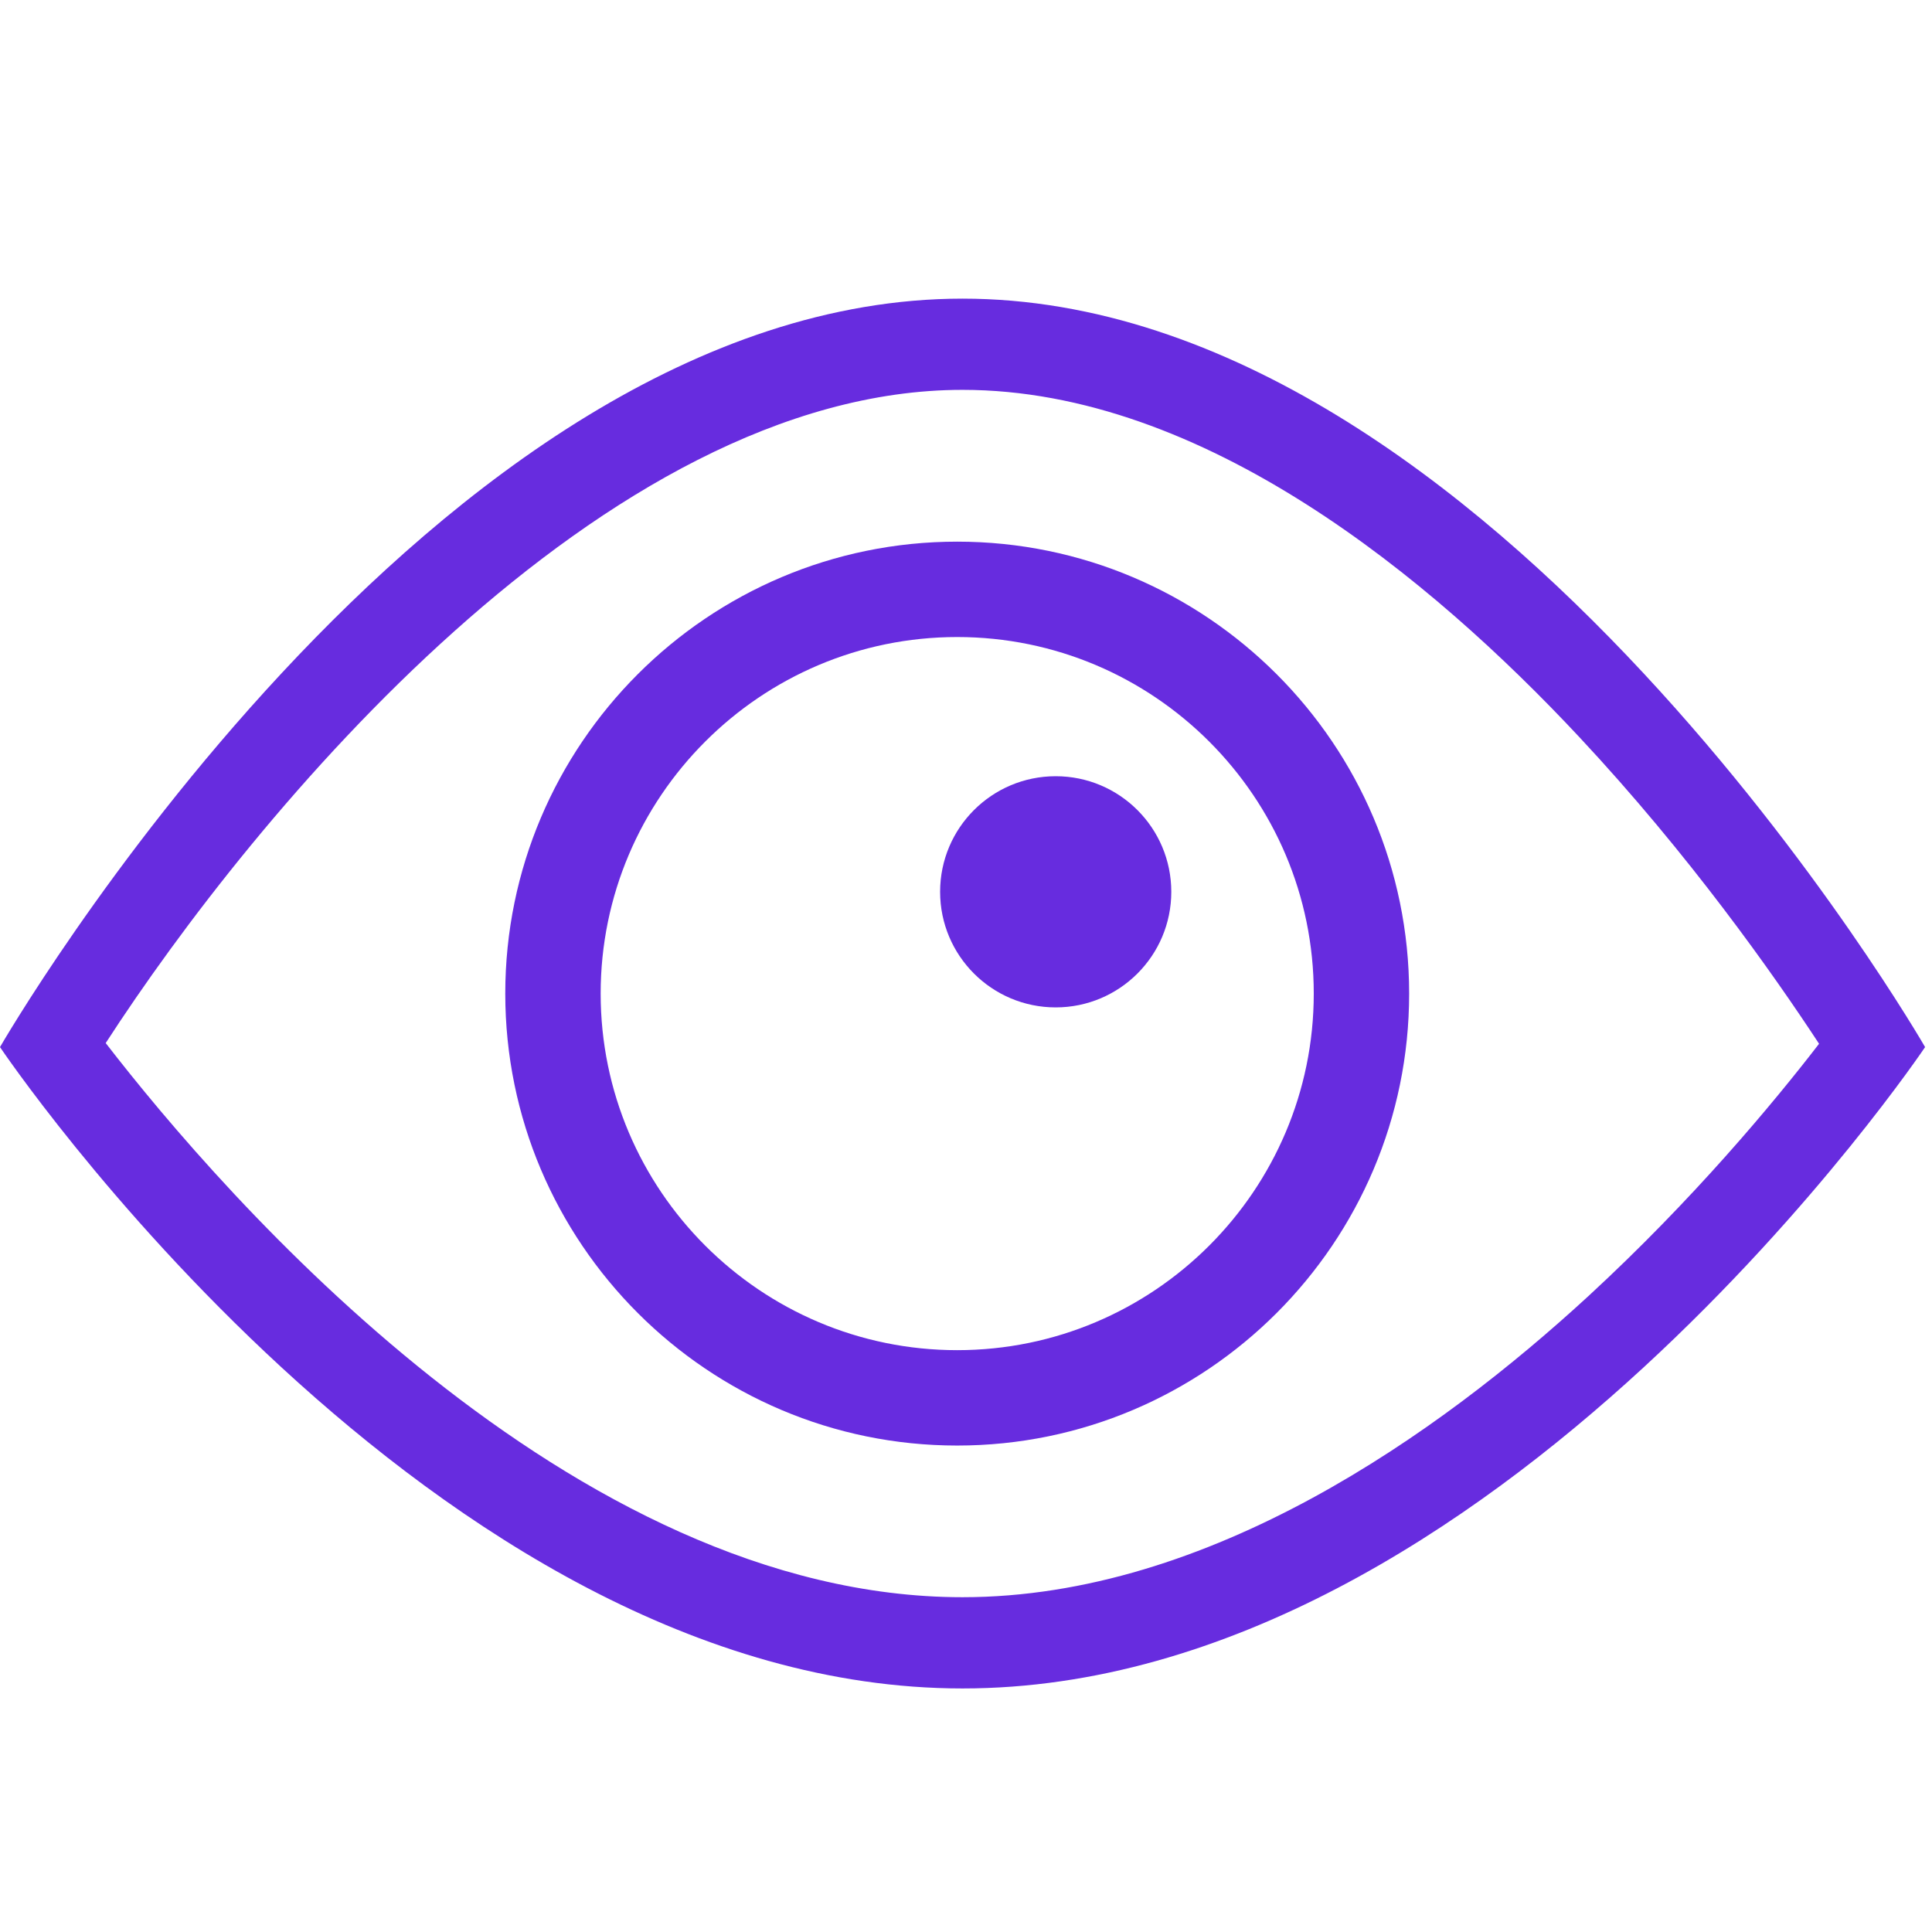
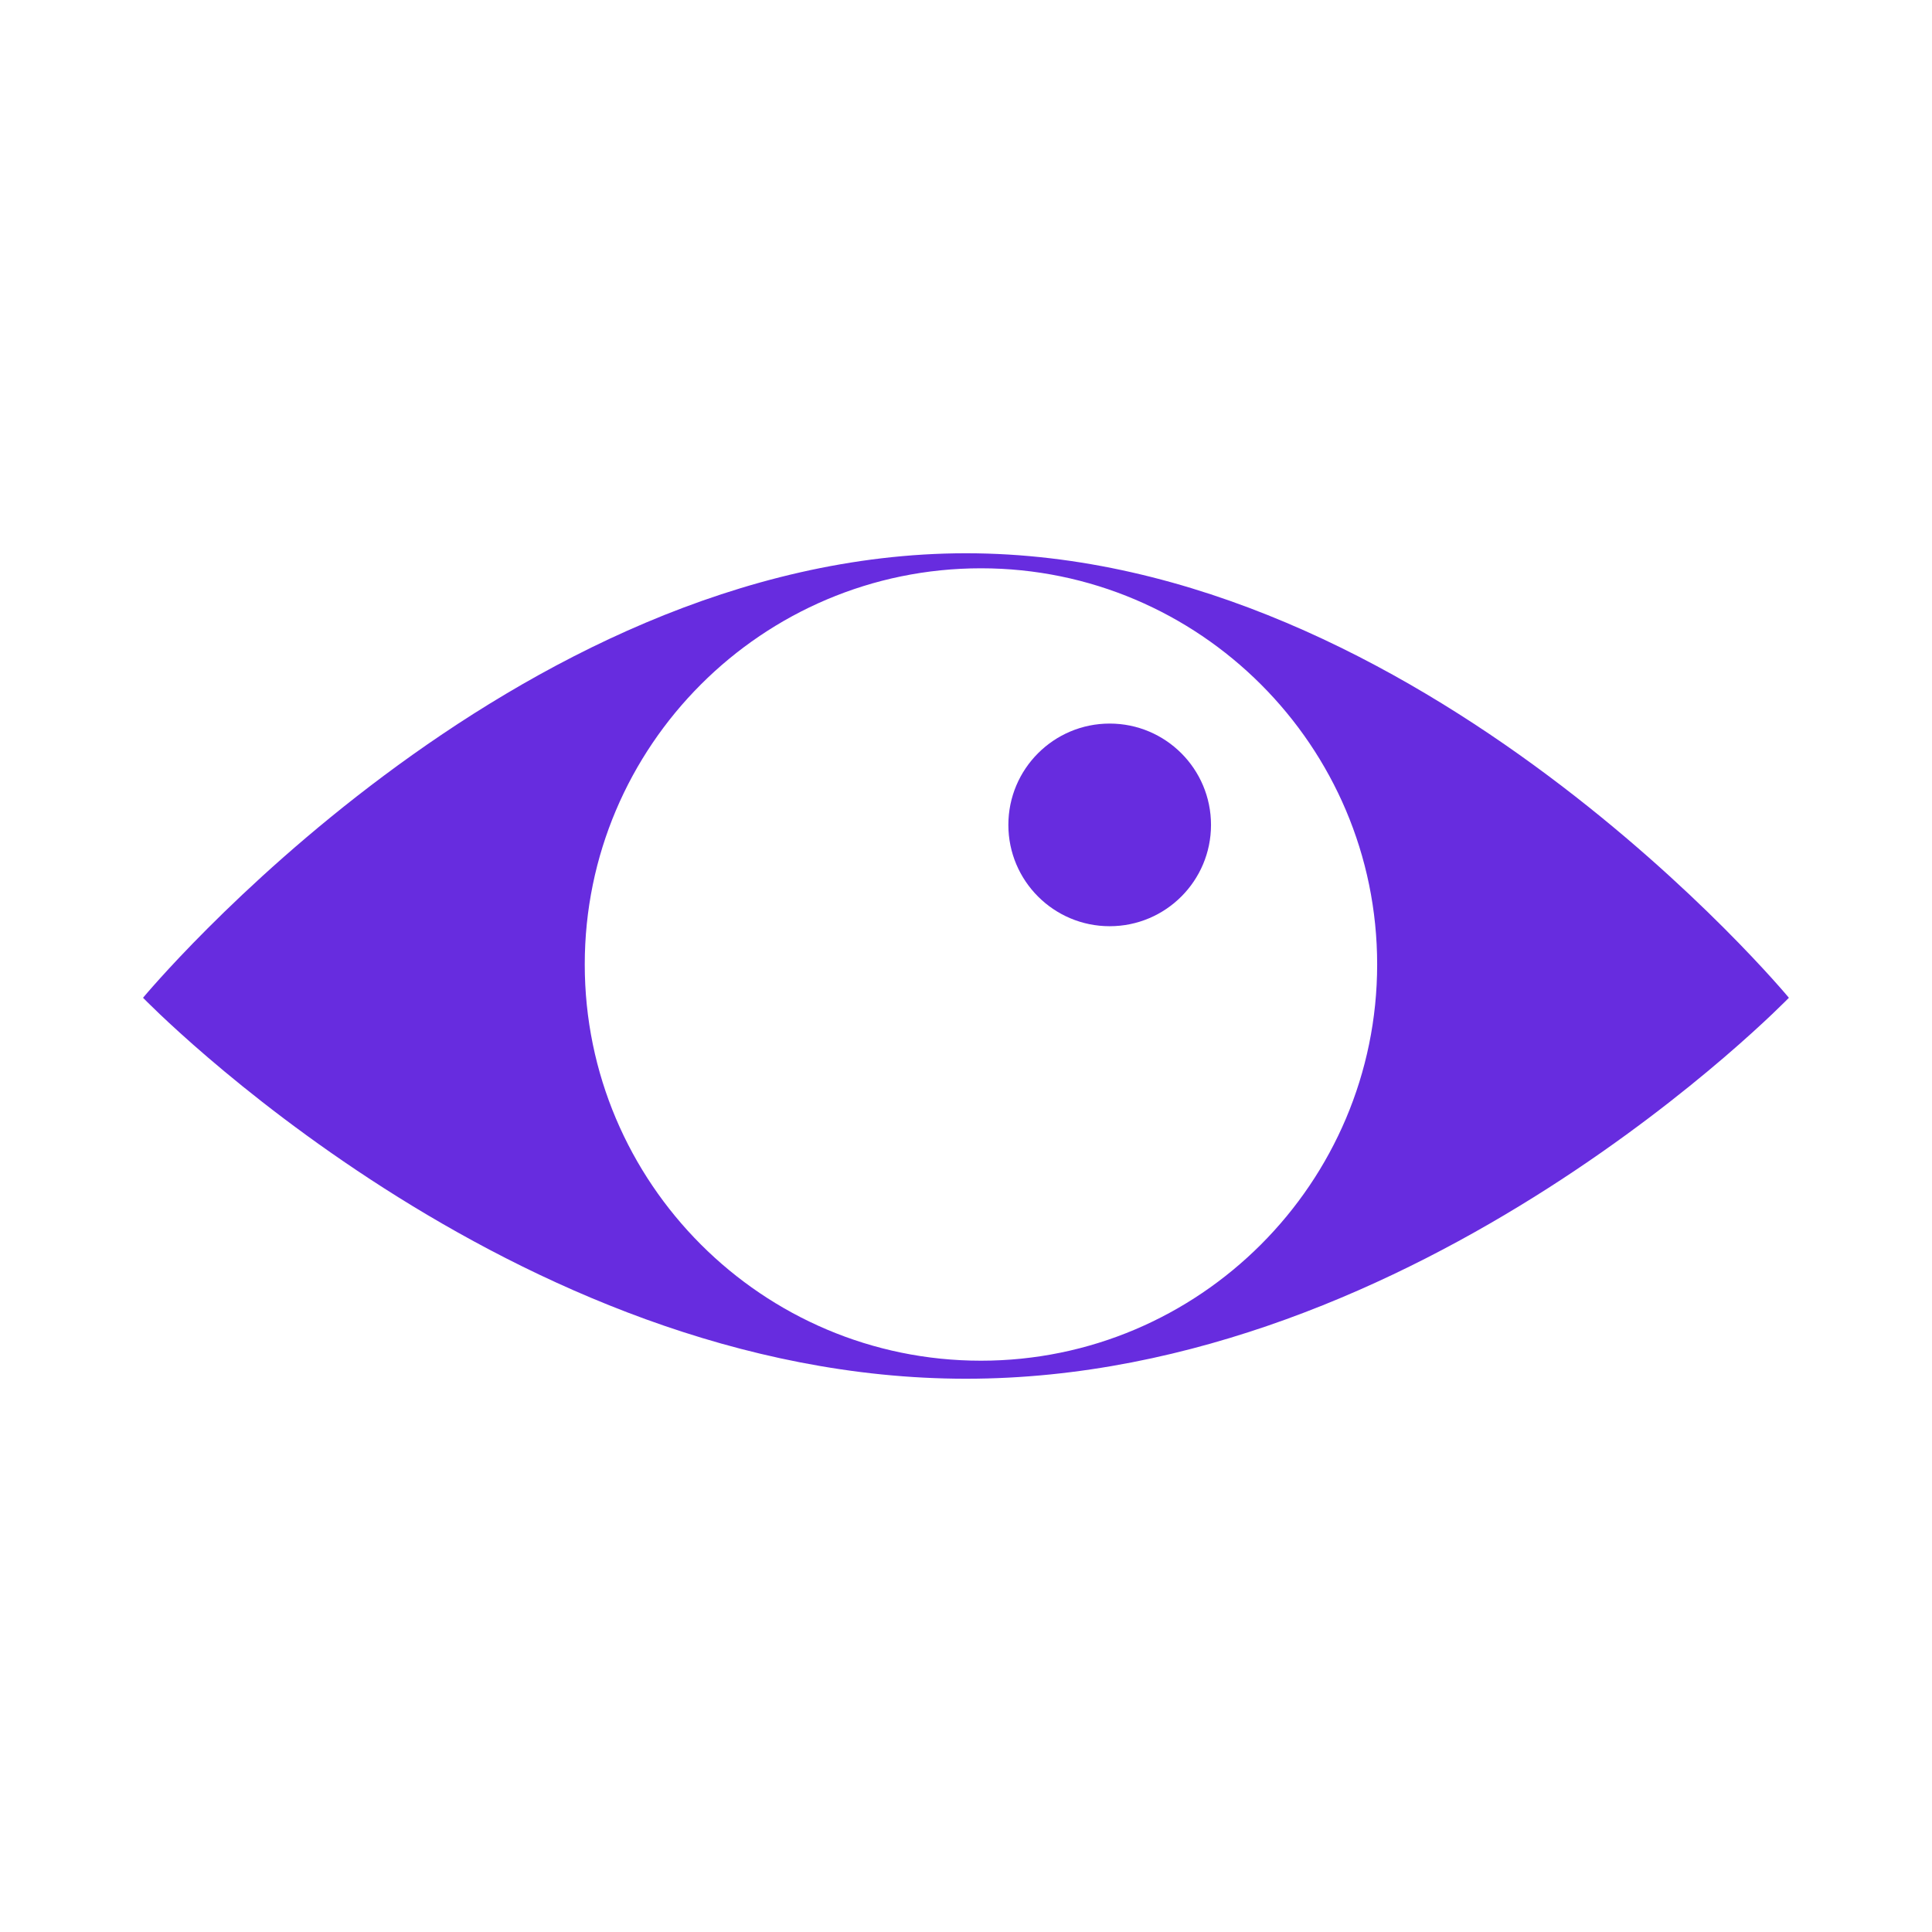
- <svg xmlns="http://www.w3.org/2000/svg" version="1.1" id="Layer_1" x="0px" y="0px" width="70px" height="70px" viewBox="0 0 70 70" enable-background="new 0 0 70 70" xml:space="preserve">
-   <path fill="#672CDF" d="M34.875,14.125c8.747,0,16.977,6.837,22.339,12.573c3.988,4.265,7.034,8.589,8.694,11.12  c-1.657,2.149-4.562,5.646-8.361,9.145C52.141,51.938,43.818,57.87,34.875,57.87C20.69,57.87,8.101,43.32,3.83,37.792  C9.166,29.549,21.841,14.125,34.875,14.125 M34.875,10.82C15.614,10.82,0,37.938,0,37.938s15.614,23.238,34.875,23.238  c19.262,0,34.875-23.238,34.875-23.238S54.137,10.82,34.875,10.82L34.875,10.82z" />
-   <path fill="#672CDF" d="M34.681,52.375c-9.029,0-16.374-7.346-16.374-16.375c0-9.029,7.345-16.375,16.374-16.375  c9.03,0,16.375,7.346,16.375,16.375C51.057,45.029,43.711,52.375,34.681,52.375z M34.681,23.081  c-7.123,0-12.918,5.795-12.918,12.919s5.795,12.919,12.918,12.919C41.805,48.919,47.6,43.124,47.6,36  C47.602,28.876,41.805,23.081,34.681,23.081z" />
-   <circle fill="#672CDF" cx="38.25" cy="32.312" r="4.188" />
+ <svg xmlns="http://www.w3.org/2000/svg" version="1.1" id="Layer_1" x="0px" y="0px" width="27px" height="27px" viewBox="0 0 27 27" enable-background="new 0 0 27 27" xml:space="preserve">
+   <g>
+     <path fill="#672CDF" d="M13.5,7.732c-6.352,0-11.501,6.212-11.501,6.212s5.149,5.324,11.501,5.324c6.352,0,11.5-5.324,11.5-5.324   S19.852,7.732,13.5,7.732z M13.709,19.016c-3.054,0-5.537-2.484-5.537-5.538c0-3.053,2.483-5.536,5.537-5.536   c3.052,0,5.537,2.483,5.537,5.536C19.246,16.531,16.762,19.016,13.709,19.016z" />
+     <circle fill="#672CDF" cx="15.508" cy="11.528" r="1.416" />
+   </g>
</svg>
